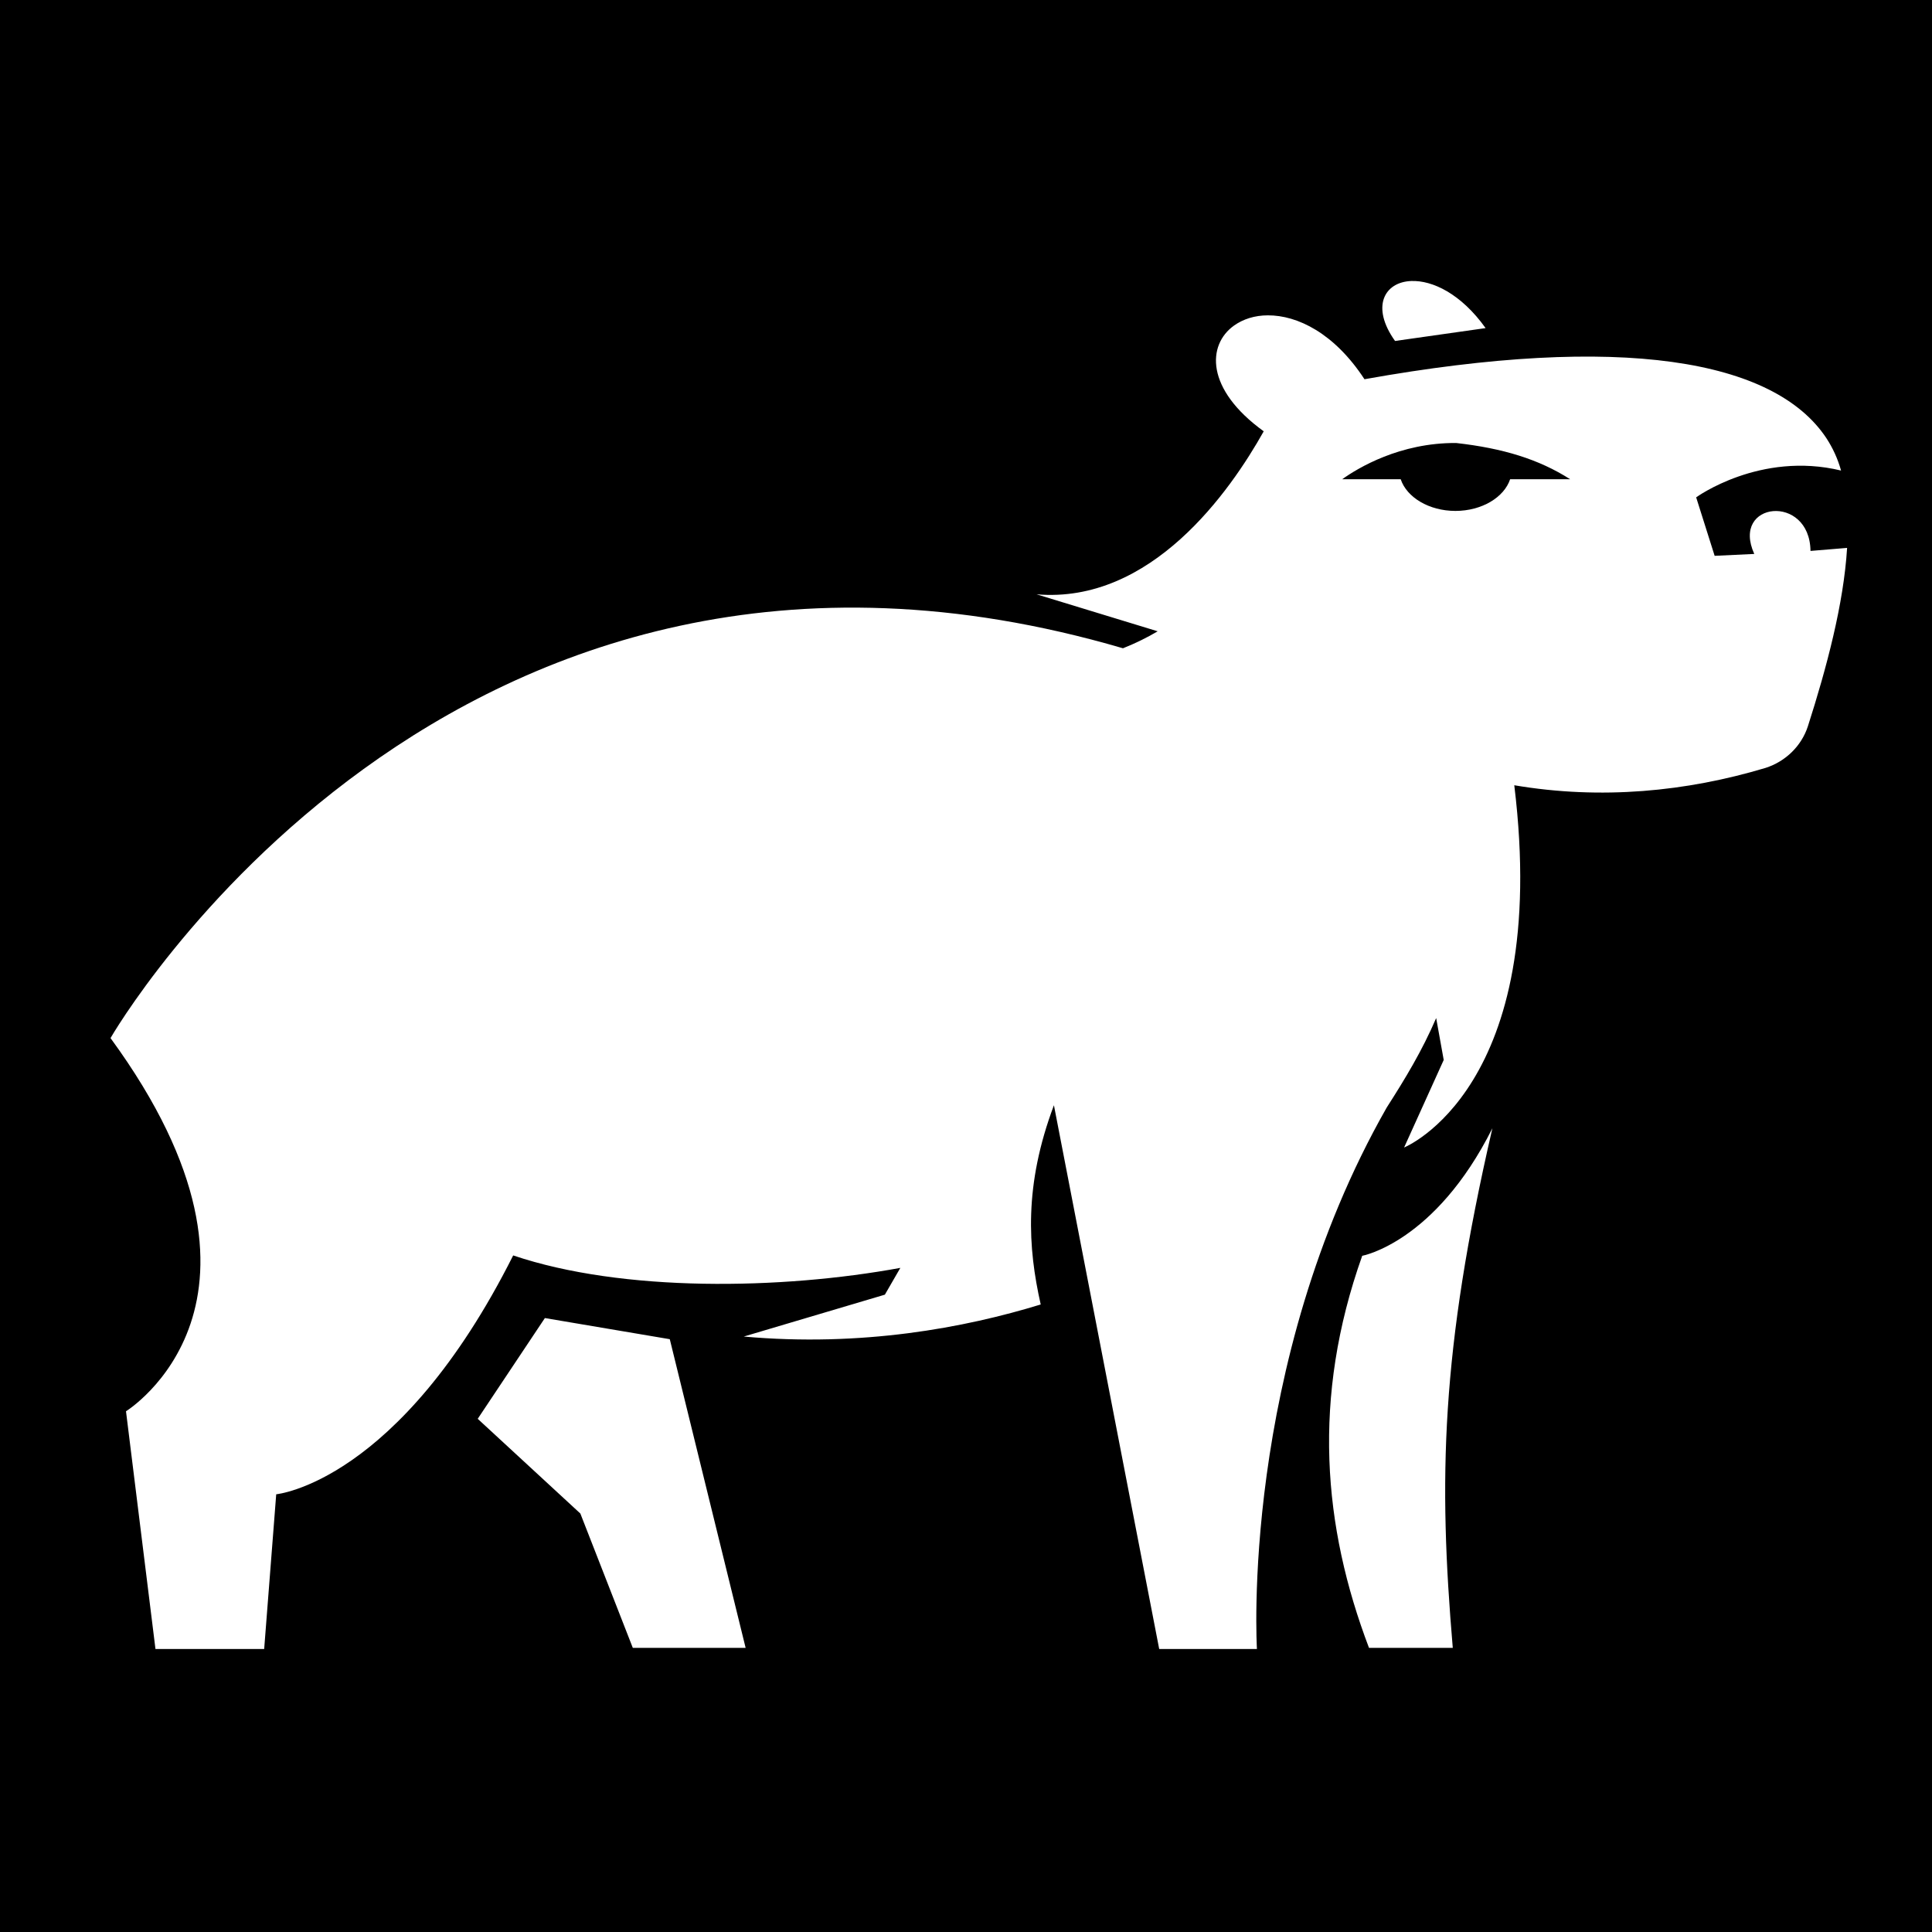
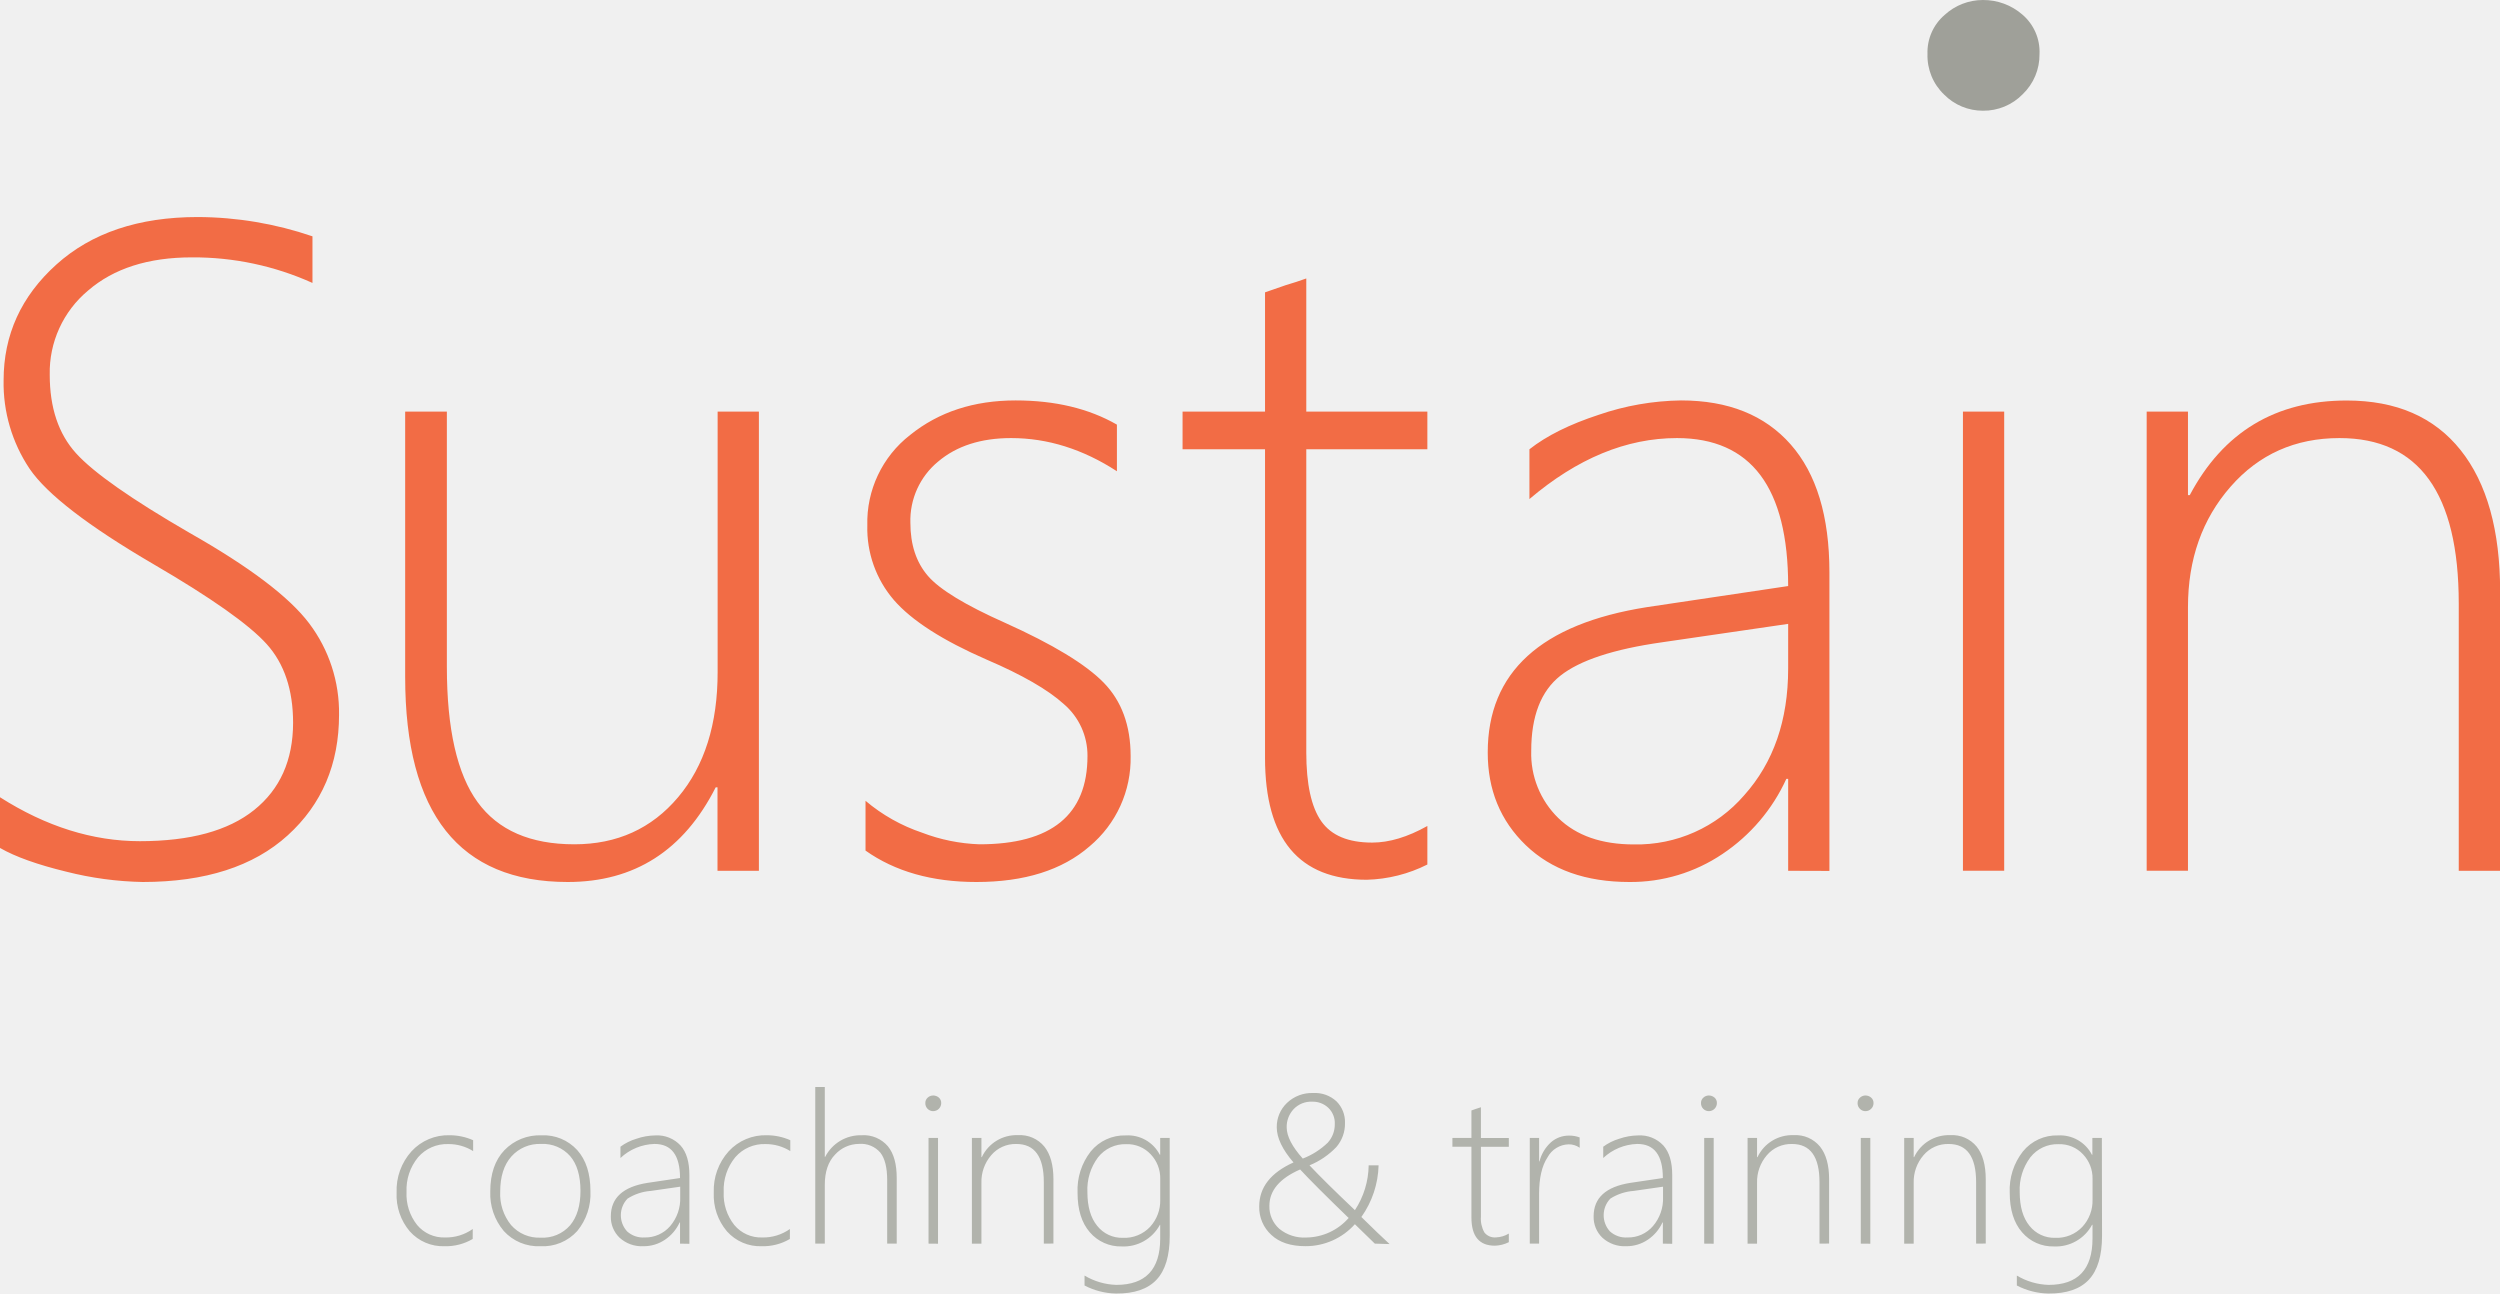
- <svg xmlns="http://www.w3.org/2000/svg" viewBox="0 0 512 512">
-   <path d="M0 0h512v512H0z" fill="#000" fill-opacity="1" />
-   <g class="" style="" transform="translate(0,0)">
-     <path d="M374 74.47c-7.1.26-10.8 6.79-4.3 15.89l24-3.41c-6.5-9.11-14.1-12.69-19.7-12.48zm-38 9.1c-3.5 0-6.6 1.01-9 2.73-7.1 5.1-7.6 16.8 7.9 28-8.9 15.9-29.8 45.8-60.2 43.2l32.1 9.8c-2.7 1.6-5.7 3.1-9.2 4.5C118.7 119.4 29.29 275.1 29.29 275.1c51.1 69.9 4.1 98.9 4.1 98.9l7.81 63h28.81l3.19-41s32.5-3 62.8-63.3c29 9.8 71 9.1 102.6 3.3l-4.1 7.1-37.4 11.1c31.2 2.8 58.5-2.3 78.7-8.5-3.4-15.1-4.5-31.5 3.5-52.8L307.2 437h25.9s-4.6-75 34.4-143.5c5-7.8 9.4-15.1 13.1-23.7l2 11.1-10.5 23.2s39-15.7 29.2-96c23 3.9 45.6 1.7 66.6-4.6 5.3-1.7 9.5-5.8 11.2-11 5-15.6 9.5-32.5 10.4-47.3l-9.7.8c-.2-15.3-21.2-13.1-14.9.8l-10.5.5-4.9-15.5s16.9-12.3 38.4-7.1c-.9-3.2-2.2-6-3.9-8.6-13.8-20.8-54.3-27.8-122.4-15.6-8-12.24-17.8-16.96-25.6-16.93zm49.9 33.83c12.4 1.4 21.9 4.3 30.2 9.6h-15.9c-1.6 4.8-7.5 8.4-14.5 8.4s-12.9-3.6-14.5-8.4h-15.5c4.2-3 15.3-9.7 30.2-9.6zm9.6 181.6c-15.2 30.3-34.5 33.8-34.5 33.8-13.4 37.7-10.4 71.8 1.8 103.9H385c-3.8-44.7-3.2-78.4 10.5-137.7zm-251.1 50.3L126.6 376l27.2 25.1 13.9 35.6h29.9l-20.1-81.8z" fill="#fff" fill-opacity="1" />
+ <svg xmlns="http://www.w3.org/2000/svg" viewBox="0 0 569.02 294.37">
+   <defs>
+     <style>.cls-1{fill:#f26c45}.cls-3{fill:#b1b3ac}</style>
+   </defs>
+   <g id="Layer_2" data-name="Layer 2">
+     <g id="Layer_1-2" data-name="Layer 1">
+       <path class="cls-1" d="M0 193v-11.54q15.72 10 31.84 10 17.15 0 26-7.09t8.87-19.85q0-11.24-6-17.91T34.9 128.39q-22.24-13-28.16-21.69A35 35 0 0 1 .82 86.55q0-15.51 12-26.33T45 49.4a81.5 81.5 0 0 1 26.12 4.39V64.4a65.78 65.78 0 0 0-27.45-5.82q-14.89 0-23.63 7.56a24.27 24.27 0 0 0-8.72 19.18q0 11.24 6 17.86t25.77 18.07q20.51 11.63 27.3 20.66a33.68 33.68 0 0 1 6.78 20.77q0 16.84-11.68 27.45t-33 10.62a76.53 76.53 0 0 1-17.4-2.35Q5.21 196 0 193ZM163.31 198.2v-19h-.41q-10.9 21.55-33.68 21.55-37 0-37-46.64V93.69h9.49v58.07q0 21.23 7 30.82t22 9.59q14.6 0 23.63-10.71t9-28.58V93.69h9.39V198.2ZM197 193.6v-11.33a39.28 39.28 0 0 0 12.86 7.25 40.39 40.39 0 0 0 13.06 2.65q24.6 0 24.6-20.1a15.39 15.39 0 0 0-5.41-11.84q-5.42-4.9-17.55-10.1-15-6.54-21.08-13.53a25 25 0 0 1-6.07-17 25.2 25.2 0 0 1 9.75-20.6q9.74-7.86 24-7.86 13.47 0 23.06 5.51v10.61q-11.62-7.55-24.08-7.55-10.3 0-16.63 5.36a17.38 17.38 0 0 0-6.3 13.93q0 7.45 4 12.09t17.55 10.67q16.33 7.35 22.45 13.62t6.13 16.69a26.07 26.07 0 0 1-9.34 20.56q-9.34 8.12-25.77 8.12-15.13 0-25.23-7.15ZM324.88 196.77a32.46 32.46 0 0 1-13.78 3.47q-23.18 0-23.17-27.76v-70.22h-18.77v-8.57h18.77V66.54q2.25-.81 4.7-1.63c1.63-.47 3.2-1 4.69-1.53v30.31h27.56v8.57h-27.56v69q0 10.81 3.42 15.67t11.58 4.85q5.82 0 12.56-3.78ZM407 198.2v-20.93h-.41a41 41 0 0 1-14.54 17.1 37.32 37.32 0 0 1-21.18 6.38q-14.89 0-23.58-8.37t-8.67-21.13q0-27.34 36.23-33.06l32.15-4.8q0-33.67-25.31-33.68-17.25 0-33.58 13.88v-11.33q5.82-4.59 15.77-7.85a60.06 60.06 0 0 1 18.73-3.27q16.13 0 24.95 10t8.83 29.09v68Zm-28.78-52q-16.44 2.34-23.07 7.6t-6.63 17.09a20.47 20.47 0 0 0 6.17 15.31q6.18 6 17.2 6A32.28 32.28 0 0 0 397 181q10-11.17 10-28.83V142Z" />
+       <path d="M451.31 25.2a12.34 12.34 0 0 1-8.79-3.65 12.27 12.27 0 0 1-3.81-9.28 11.21 11.21 0 0 1 3.9-8.87 12.88 12.88 0 0 1 8.7-3.4 13.54 13.54 0 0 1 9 3.32 11.14 11.14 0 0 1 3.9 9 12.45 12.45 0 0 1-3.82 9.12 12.44 12.44 0 0 1-9.08 3.76Z" style="fill:#9fa099" />
+       <path class="cls-1" d="M446.78 93.69h9.39v104.5h-9.39zM559.63 198.2v-60.83q0-37.66-27.14-37.66-15.11 0-24.8 11.07T498 138.19v60h-9.4V93.69h9.4v19h.41q11.43-21.53 35.72-21.53 16.93 0 25.92 11.28t9 32.2v63.56Z" />
+       <path class="cls-3" d="M107.59 282a12 12 0 0 1-6.4 1.65 10.12 10.12 0 0 1-7.92-3.38 12.75 12.75 0 0 1-3-8.83 13.27 13.27 0 0 1 3.39-9.39 11.3 11.3 0 0 1 8.7-3.66 13.22 13.22 0 0 1 5.33 1.13V262a10.51 10.51 0 0 0-5.66-1.6 8.66 8.66 0 0 0-6.87 3 11.61 11.61 0 0 0-2.63 7.89 11.25 11.25 0 0 0 2.41 7.53 7.92 7.92 0 0 0 6.36 2.84 10.49 10.49 0 0 0 6.3-1.93ZM123 283.65a10.59 10.59 0 0 1-8.34-3.47 13.13 13.13 0 0 1-3.07-9q0-6 3.21-9.38a11.11 11.11 0 0 1 8.46-3.39 10.3 10.3 0 0 1 8.13 3.37q3 3.36 3 9.31a13.33 13.33 0 0 1-3 9.1 10.52 10.52 0 0 1-8.39 3.46Zm.16-23.28a8.56 8.56 0 0 0-6.78 2.87q-2.53 2.86-2.53 8a11.2 11.2 0 0 0 2.47 7.59 8.43 8.43 0 0 0 6.75 2.87 8.24 8.24 0 0 0 6.7-2.82q2.35-2.82 2.35-7.83c0-3.43-.78-6.07-2.34-7.9a8.22 8.22 0 0 0-6.58-2.78ZM154.78 283.06v-4.82h-.09a9.47 9.47 0 0 1-3.35 3.94 8.59 8.59 0 0 1-4.88 1.47 7.47 7.47 0 0 1-5.43-1.93 6.5 6.5 0 0 1-2-4.87q0-6.3 8.35-7.62l7.4-1.1q0-7.77-5.83-7.76a11.81 11.81 0 0 0-7.73 3.2V261a11.58 11.58 0 0 1 3.63-1.81 13.66 13.66 0 0 1 4.31-.76 7.24 7.24 0 0 1 5.75 2.31c1.36 1.53 2 3.77 2 6.7v15.66Zm-6.63-12a11.45 11.45 0 0 0-5.31 1.75 5.45 5.45 0 0 0-.11 7.46 5.42 5.42 0 0 0 4 1.39 7.47 7.47 0 0 0 5.79-2.57 9.58 9.58 0 0 0 2.3-6.65v-2.34ZM179.78 282a12 12 0 0 1-6.4 1.65 10.12 10.12 0 0 1-7.92-3.38 12.75 12.75 0 0 1-3-8.83 13.27 13.27 0 0 1 3.39-9.39 11.3 11.3 0 0 1 8.7-3.66 13.22 13.22 0 0 1 5.33 1.13V262a10.51 10.51 0 0 0-5.66-1.6 8.66 8.66 0 0 0-6.87 3 11.61 11.61 0 0 0-2.63 7.89 11.25 11.25 0 0 0 2.41 7.53 7.92 7.92 0 0 0 6.36 2.84 10.49 10.49 0 0 0 6.3-1.93ZM201.93 283.06v-14.44q0-4.28-1.55-6.26a5.76 5.76 0 0 0-4.84-2 7.41 7.41 0 0 0-5.46 2.42q-2.36 2.43-2.35 6.94v13.33h-2.17v-35.64h2.17v15.9h.09a9.05 9.05 0 0 1 8.28-4.92 7.23 7.23 0 0 1 6 2.52c1.36 1.68 2 4.08 2 7.22v14.93ZM212.4 252.91a1.79 1.79 0 0 1-1.79-1.83 1.58 1.58 0 0 1 .55-1.26 1.84 1.84 0 0 1 1.24-.48 2 2 0 0 1 1.28.47 1.61 1.61 0 0 1 .55 1.27 1.84 1.84 0 0 1-1.83 1.83Zm-1.06 30.15V259h2.16v24.08ZM237.58 283.06v-14q0-8.69-6.26-8.68a7.25 7.25 0 0 0-5.71 2.55 9.24 9.24 0 0 0-2.23 6.31v13.83h-2.17V259h2.17v4.37h.09a8.73 8.73 0 0 1 8.23-5 7.19 7.19 0 0 1 6 2.6c1.38 1.73 2.07 4.21 2.07 7.42v14.65ZM266.24 281.27q0 6.8-3 10t-9.22 3.15a16.09 16.09 0 0 1-7.17-1.83v-2.26a15 15 0 0 0 7.22 2.12q10 0 10-10.54v-3.13H264a9.37 9.37 0 0 1-8.68 4.92 9.23 9.23 0 0 1-7.26-3.22q-2.81-3.23-2.8-9a14.21 14.21 0 0 1 3-9.4 9.89 9.89 0 0 1 8-3.65 8.15 8.15 0 0 1 7.72 4.4h.09V259h2.16Zm-2.16-13a7.87 7.87 0 0 0-2.15-5.52 7.28 7.28 0 0 0-5.61-2.33 7.84 7.84 0 0 0-6.4 3 12.22 12.22 0 0 0-2.42 7.91q0 4.94 2.22 7.67a7.19 7.19 0 0 0 5.87 2.74 8 8 0 0 0 6.19-2.51 8.81 8.81 0 0 0 2.3-6.16ZM312.92 283.06l-4.54-4.42a15 15 0 0 1-11.26 5q-5 0-7.74-2.55a8.45 8.45 0 0 1-2.77-6.51q0-6.48 7.8-10c-2.53-2.93-3.81-5.61-3.81-8a7.49 7.49 0 0 1 2.32-5.54 8.19 8.19 0 0 1 6-2.26 7.17 7.17 0 0 1 5.29 1.91 6.62 6.62 0 0 1 1.92 4.88 8.13 8.13 0 0 1-1.95 5.49 17.67 17.67 0 0 1-6.13 4.18q3.52 3.74 10.34 10.2a19 19 0 0 0 3.13-10.2h2.26a21.27 21.27 0 0 1-3.92 11.76q4 3.94 6.42 6.16Zm-6-5.88q-7.81-7.55-11-11-7 3.06-7 8.28a6.73 6.73 0 0 0 2.24 5.21 8.9 8.9 0 0 0 6.18 2 13 13 0 0 0 9.66-4.49Zm-10.42-13.47a17 17 0 0 0 5.7-3.62 6.15 6.15 0 0 0 1.61-4.24 4.82 4.82 0 0 0-1.48-3.71 5.13 5.13 0 0 0-3.67-1.39 5.47 5.47 0 0 0-4.23 1.71 5.89 5.89 0 0 0-1.57 4.17q.03 3.02 3.67 7.08ZM343.42 282.73a7.53 7.53 0 0 1-3.17.8q-5.34 0-5.34-6.4V261h-4.33v-2h4.33v-6.25c.34-.13.7-.25 1.08-.38s.74-.23 1.08-.35v7h6.35v2h-6.35v15.89a6.35 6.35 0 0 0 .79 3.61 3 3 0 0 0 2.67 1.12 6 6 0 0 0 2.89-.87ZM359.55 261.24a4.23 4.23 0 0 0-2.54-.78 5.6 5.6 0 0 0-4.77 2.94q-1.94 2.94-1.93 8.35v11.31h-2.12V259h2.12v5.34h.09A8.81 8.81 0 0 1 353 260a6.17 6.17 0 0 1 4.14-1.53 6.5 6.5 0 0 1 2.4.42ZM378.48 283.06v-4.82h-.09a9.47 9.47 0 0 1-3.35 3.94 8.62 8.62 0 0 1-4.88 1.47 7.51 7.51 0 0 1-5.44-1.93 6.5 6.5 0 0 1-2-4.87q0-6.3 8.35-7.62l7.41-1.1q0-7.77-5.83-7.76a11.85 11.85 0 0 0-7.74 3.2V261a11.69 11.69 0 0 1 3.63-1.81 13.67 13.67 0 0 1 4.32-.76 7.26 7.26 0 0 1 5.75 2.31c1.35 1.53 2 3.77 2 6.7v15.66Zm-6.63-12a11.46 11.46 0 0 0-5.32 1.75 5.46 5.46 0 0 0-.1 7.46 5.42 5.42 0 0 0 4 1.39 7.43 7.43 0 0 0 5.78-2.57 9.58 9.58 0 0 0 2.31-6.65v-2.34ZM388.94 252.91a1.79 1.79 0 0 1-1.78-1.83 1.58 1.58 0 0 1 .55-1.26 1.84 1.84 0 0 1 1.23-.48 2 2 0 0 1 1.29.47 1.61 1.61 0 0 1 .55 1.27 1.84 1.84 0 0 1-1.84 1.83Zm-1.05 30.15V259h2.16v24.08ZM414.13 283.06v-14q0-8.69-6.26-8.68a7.25 7.25 0 0 0-5.71 2.55 9.25 9.25 0 0 0-2.24 6.31v13.83h-2.16V259h2.16v4.37h.1a8.72 8.72 0 0 1 8.23-5 7.19 7.19 0 0 1 6 2.6c1.38 1.73 2.07 4.21 2.07 7.42v14.65ZM424.59 252.91a1.75 1.75 0 0 1-1.24-.51 1.77 1.77 0 0 1-.55-1.32 1.59 1.59 0 0 1 .56-1.26 1.84 1.84 0 0 1 1.23-.48 1.93 1.93 0 0 1 1.28.47 1.58 1.58 0 0 1 .56 1.27 1.76 1.76 0 0 1-.54 1.29 1.8 1.8 0 0 1-1.3.54Zm-1.06 30.15V259h2.17v24.08ZM449.78 283.06v-14q0-8.69-6.26-8.68a7.25 7.25 0 0 0-5.71 2.55 9.25 9.25 0 0 0-2.24 6.31v13.83h-2.16V259h2.16v4.37h.1a8.72 8.72 0 0 1 8.23-5 7.19 7.19 0 0 1 6 2.6c1.38 1.73 2.07 4.21 2.07 7.42v14.65ZM478.44 281.27q0 6.8-3 10t-9.22 3.15a16.09 16.09 0 0 1-7.17-1.83v-2.26a14.93 14.93 0 0 0 7.22 2.12q10 0 10-10.54v-3.13h-.1a9.36 9.36 0 0 1-8.67 4.92 9.2 9.2 0 0 1-7.26-3.22q-2.81-3.23-2.81-9a14.16 14.16 0 0 1 3-9.4 9.88 9.88 0 0 1 8-3.65 8.15 8.15 0 0 1 7.71 4.4h.1V259h2.16Zm-2.16-13a7.87 7.87 0 0 0-2.15-5.52 7.28 7.28 0 0 0-5.61-2.33 7.84 7.84 0 0 0-6.4 3 12.22 12.22 0 0 0-2.42 7.91q0 4.94 2.22 7.67a7.18 7.18 0 0 0 5.87 2.74 8 8 0 0 0 6.18-2.51 8.78 8.78 0 0 0 2.31-6.16Z" />
+     </g>
  </g>
</svg>
